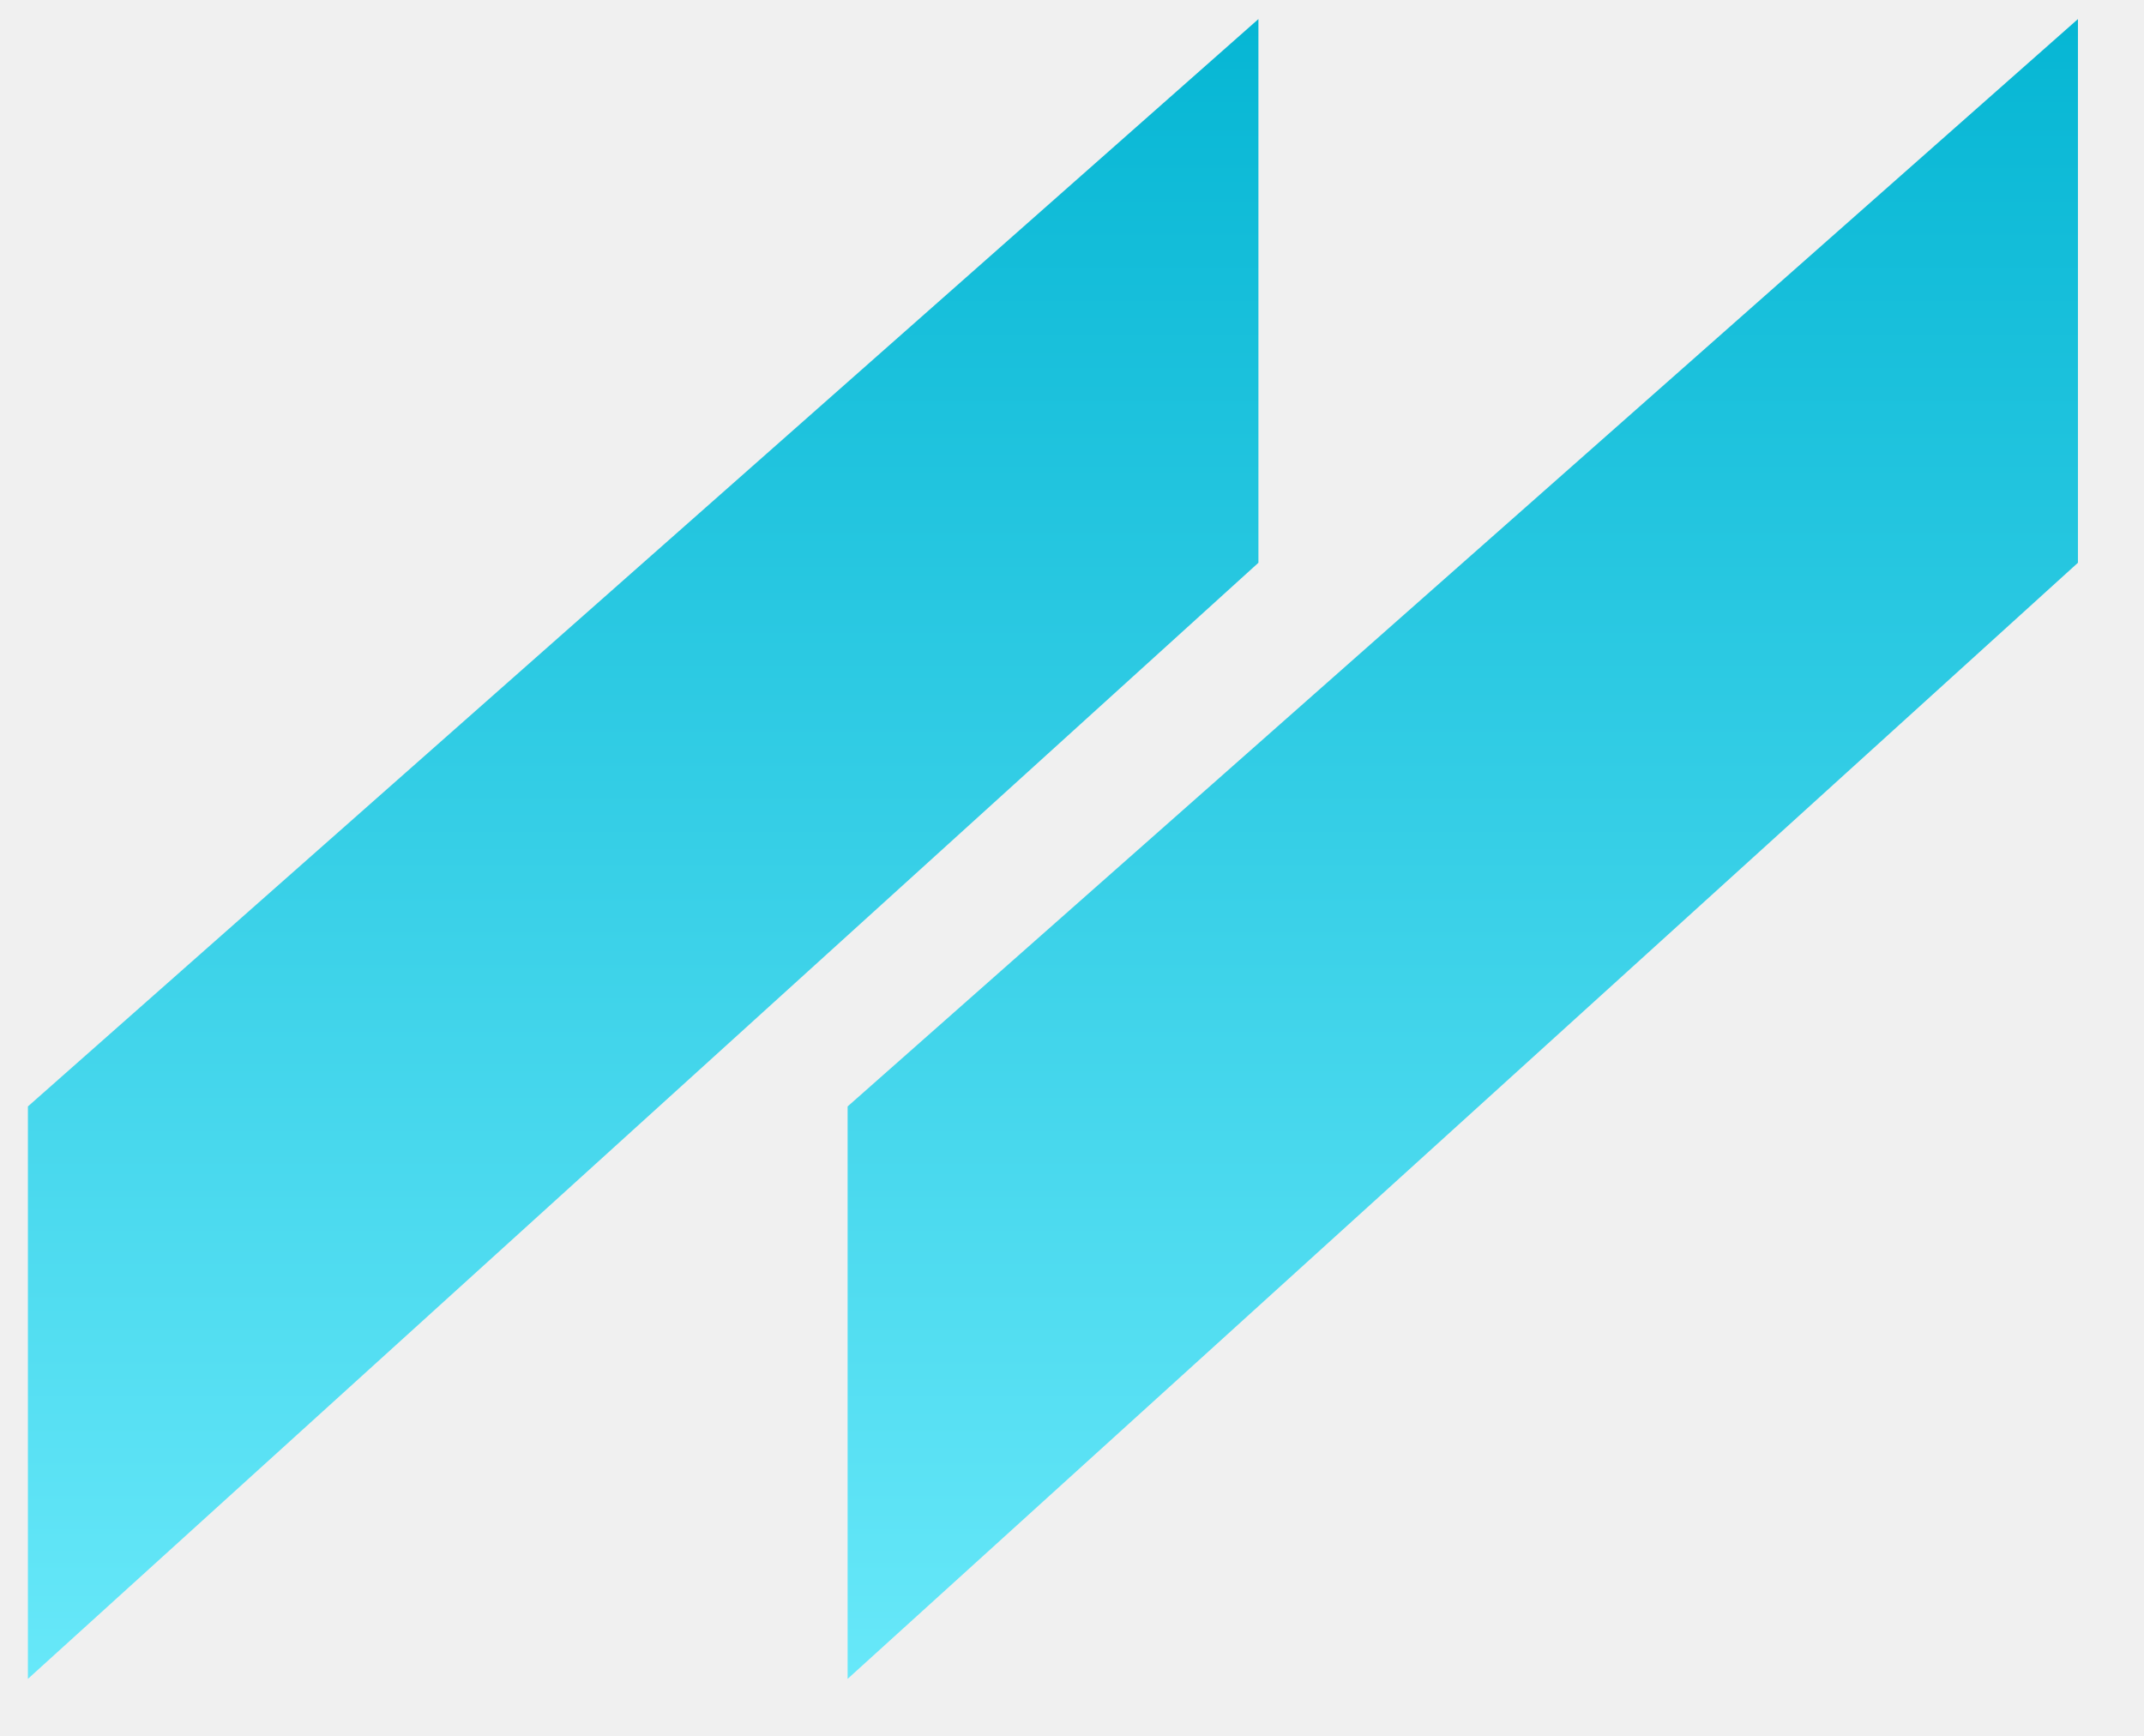
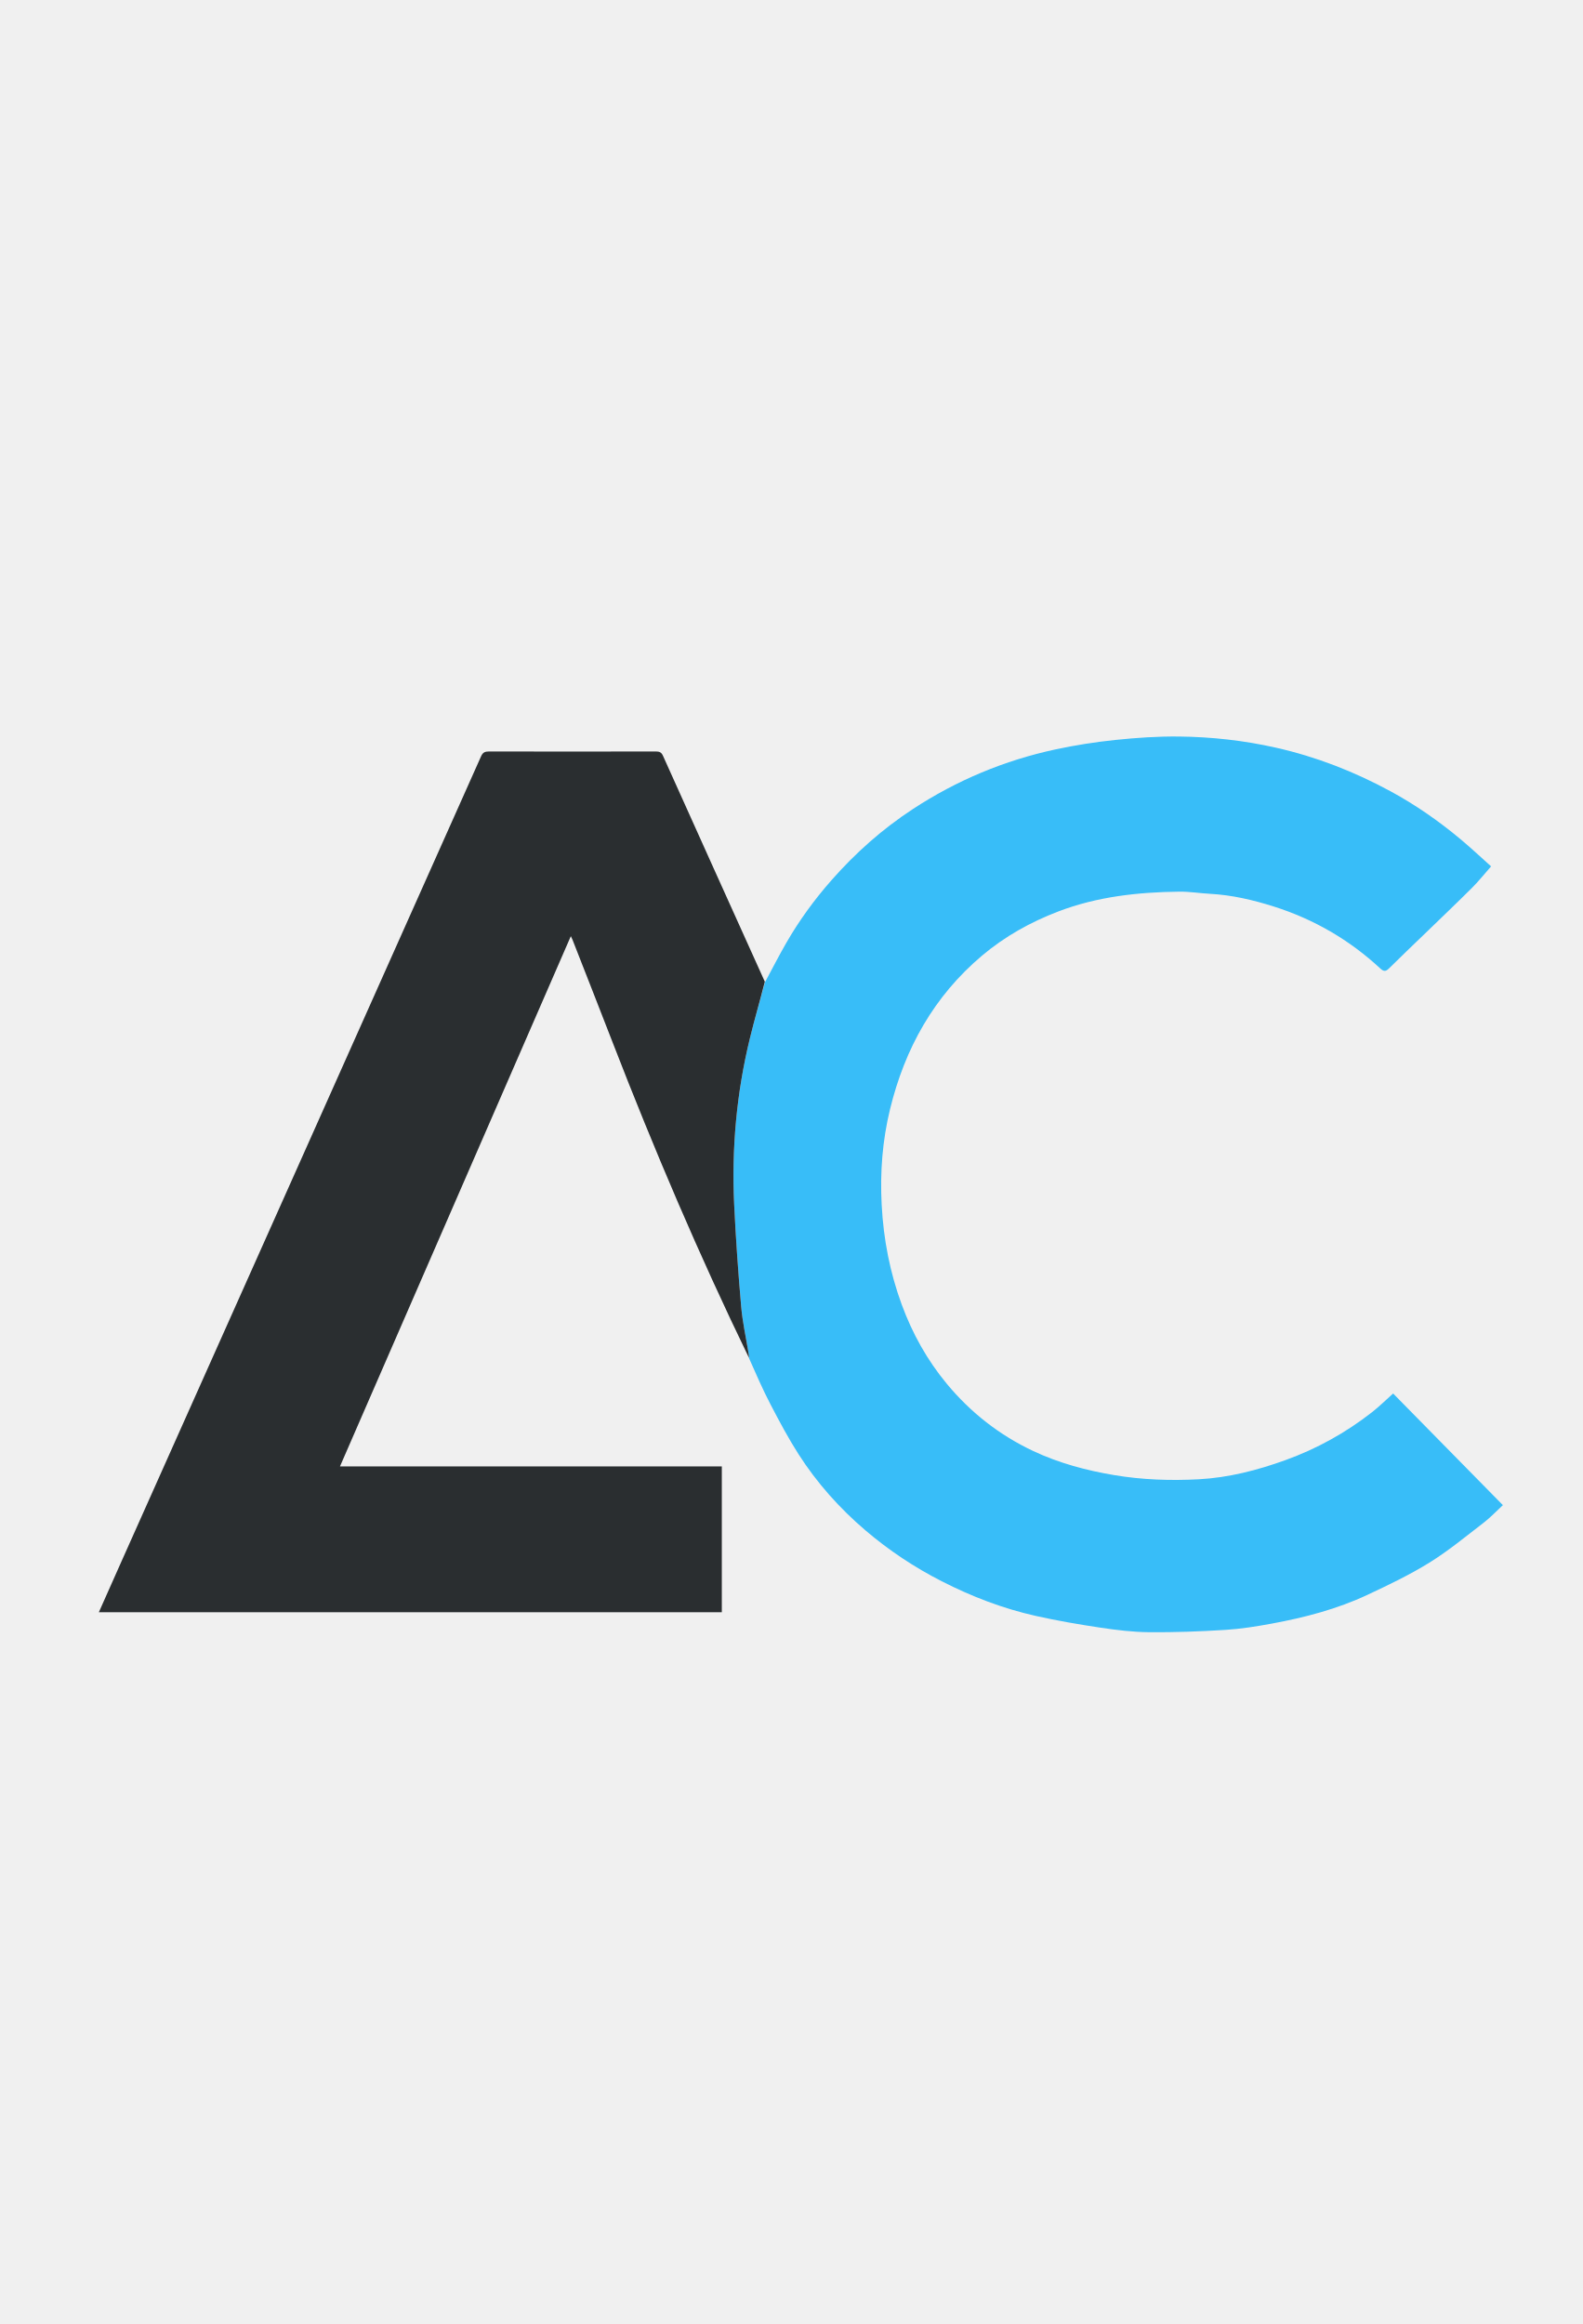
- <svg xmlns="http://www.w3.org/2000/svg" xmlns:xlink="http://www.w3.org/1999/xlink" version="1.1" preserveAspectRatio="xMidYMid meet" viewBox="344.564 330.278 111.737 91.218" width="53.87" height="43.61">
+ <svg xmlns="http://www.w3.org/2000/svg" id="Layer_1" data-name="Layer 1" viewBox="0 0 200 146.805" width="100" height="146.805">
  <defs>
-     <path d="M453.3 331.28L453.3 359.85L388.64 418.5L388.64 388.42L453.3 331.28Z" id="aFZf6T5ED" />
-     <linearGradient id="gradientb2ThqnP5Op" gradientUnits="userSpaceOnUse" x1="420.97" y1="331.28" x2="420.97" y2="418.5">
-       <stop style="stop-color: #06b6d4;stop-opacity: 1" offset="0%" />
-       <stop style="stop-color: #67e8f9;stop-opacity: 1" offset="100%" />
-     </linearGradient>
-     <path d="M410.23 331.28L410.23 359.85L345.56 418.5L345.56 388.42L410.23 331.28Z" id="a9fehgwfM" />
-     <linearGradient id="gradientk1wNV9Ostb" gradientUnits="userSpaceOnUse" x1="377.89" y1="331.28" x2="377.89" y2="418.5">
-       <stop style="stop-color: #06b6d4;stop-opacity: 1" offset="0%" />
-       <stop style="stop-color: #67e8f9;stop-opacity: 1" offset="100%" />
-     </linearGradient>
+     <style>.cls-1 {
+         fill: #2a2e30;
+       }
+ 
+       .cls-1, .cls-2, .cls-3 {
+         stroke-width: 0px;
+       }
+ 
+       .cls-2 {
+         fill: #38bdf8;
+       }
+ 
+       .cls-3 {
+         fill: #fff;
+         opacity: 0;
+       }</style>
  </defs>
-   <g>
-     <g>
-       <use xlink:href="#aFZf6T5ED" opacity="1" fill="url(#gradientb2ThqnP5Op)" />
-     </g>
-     <g>
-       <use xlink:href="#a9fehgwfM" opacity="1" fill="url(#gradientk1wNV9Ostb)" />
-     </g>
-   </g>
+   <path class="cls-3" d="M145.617 146.805H0V0h200v146.805zM96.608 50.575c-4.285 -9.498 -8.572 -18.994 -12.844 -28.498 -0.196 -0.435 -0.44 -0.544 -0.895 -0.544 -7.033 0.015 -14.064 0.015 -21.097 0 -0.502 0 -0.771 0.117 -0.994 0.618 -15.131 33.903 -30.279 67.798 -45.425 101.694 -0.954 2.134 -1.9 4.27 -2.865 6.437h78.71V111.862h-48.247c9.741 -22.374 19.444 -44.657 29.169 -66.994 0.089 0.187 0.156 0.309 0.207 0.438 1.7 4.345 3.409 8.685 5.094 13.034 5.235 13.508 10.906 26.829 17.223 39.99 0.895 1.896 1.73 3.822 2.698 5.679 1.116 2.14 2.251 4.279 3.55 6.309 2.319 3.626 5.174 6.823 8.446 9.615 2.951 2.52 6.169 4.658 9.636 6.429 3.796 1.938 7.747 3.455 11.9 4.385 2.701 0.605 5.438 1.076 8.178 1.484 2.031 0.303 4.092 0.553 6.141 0.571 3.205 0.027 6.415 -0.091 9.614 -0.291 1.978 -0.123 3.954 -0.44 5.906 -0.801 4.153 -0.767 8.235 -1.834 12.071 -3.634 2.655 -1.247 5.321 -2.519 7.81 -4.061 2.406 -1.49 4.606 -3.315 6.857 -5.045 0.853 -0.655 1.597 -1.452 2.431 -2.22 -4.652 -4.733 -9.247 -9.406 -13.868 -14.105 -0.917 0.817 -1.758 1.654 -2.685 2.377 -3.316 2.591 -6.952 4.606 -10.92 6.039 -3.55 1.281 -7.187 2.22 -10.949 2.421 -3.566 0.192 -7.137 0.07 -10.688 -0.526 -3.545 -0.596 -6.984 -1.516 -10.232 -3.045 -4.26 -2.004 -7.89 -4.847 -10.905 -8.477 -2.489 -2.996 -4.349 -6.34 -5.692 -9.981 -1.508 -4.086 -2.322 -8.305 -2.55 -12.66 -0.214 -4.088 0.091 -8.107 1.062 -12.085 1.869 -7.655 5.526 -14.232 11.596 -19.364 2.886 -2.44 6.134 -4.253 9.661 -5.6 4.923 -1.881 10.061 -2.435 15.272 -2.501 1.296 -0.016 2.593 0.202 3.892 0.272 2.755 0.147 5.419 0.77 8.033 1.596 5.076 1.605 9.582 4.218 13.487 7.841 0.475 0.441 0.728 0.358 1.135 -0.048 1.419 -1.412 2.872 -2.788 4.311 -4.178 2.043 -1.976 4.105 -3.936 6.119 -5.944 0.851 -0.847 1.603 -1.795 2.431 -2.733 -1.171 -1.045 -2.474 -2.273 -3.847 -3.421 -2.744 -2.294 -5.678 -4.337 -8.819 -6.045 -4.588 -2.493 -9.407 -4.382 -14.53 -5.533 -4.048 -0.911 -8.129 -1.361 -12.251 -1.406 -2.676 -0.03 -5.367 0.155 -8.031 0.432 -2.535 0.263 -5.068 0.658 -7.559 1.195 -6.458 1.388 -12.464 3.9 -18 7.523 -3.857 2.523 -7.264 5.55 -10.305 9.004 -2.162 2.458 -4.082 5.089 -5.713 7.923 -0.936 1.626 -1.789 3.3 -2.733 4.85Z" />
+   <path class="cls-2" d="M96.661 50.678c0.89 -1.652 1.743 -3.327 2.679 -4.952 1.632 -2.834 3.551 -5.467 5.713 -7.923 3.04 -3.455 6.447 -6.481 10.305 -9.004 5.538 -3.623 11.542 -6.135 18 -7.523 2.492 -0.535 5.025 -0.93 7.559 -1.195 2.664 -0.276 5.355 -0.461 8.031 -0.432 4.12 0.045 8.204 0.495 12.251 1.406 5.123 1.153 9.942 3.04 14.53 5.533 3.141 1.707 6.074 3.75 8.819 6.045 1.371 1.147 2.676 2.376 3.847 3.421 -0.829 0.938 -1.579 1.884 -2.431 2.733 -2.015 2.006 -4.076 3.966 -6.119 5.944 -1.438 1.391 -2.893 2.767 -4.311 4.178 -0.409 0.406 -0.661 0.489 -1.135 0.048 -3.903 -3.624 -8.412 -6.236 -13.487 -7.841 -2.614 -0.826 -5.278 -1.447 -8.033 -1.596 -1.299 -0.07 -2.596 -0.288 -3.892 -0.272 -5.212 0.065 -10.349 0.62 -15.272 2.501 -3.526 1.348 -6.774 3.16 -9.661 5.6 -6.07 5.134 -9.727 11.71 -11.596 19.364 -0.972 3.978 -1.276 7.996 -1.062 12.085 0.227 4.355 1.042 8.575 2.55 12.66 1.343 3.64 3.204 6.985 5.692 9.981 3.016 3.63 6.645 6.473 10.905 8.477 3.248 1.529 6.686 2.449 10.232 3.045 3.551 0.596 7.122 0.716 10.688 0.526 3.762 -0.202 7.4 -1.14 10.949 -2.421 3.967 -1.432 7.603 -3.449 10.92 -6.039 0.927 -0.725 1.768 -1.56 2.685 -2.377 4.623 4.701 9.215 9.373 13.868 14.105 -0.834 0.768 -1.578 1.565 -2.431 2.22 -2.251 1.728 -4.453 3.554 -6.857 5.045 -2.487 1.541 -5.153 2.814 -7.81 4.061 -3.835 1.801 -7.918 2.866 -12.071 3.634 -1.952 0.361 -3.927 0.678 -5.906 0.801 -3.199 0.201 -6.41 0.318 -9.614 0.291 -2.049 -0.016 -4.11 -0.267 -6.141 -0.571 -2.74 -0.409 -5.475 -0.88 -8.178 -1.484 -4.153 -0.929 -8.104 -2.446 -11.9 -4.385 -3.468 -1.77 -6.685 -3.909 -9.636 -6.429 -3.272 -2.793 -6.125 -5.991 -8.446 -9.615 -1.299 -2.03 -2.435 -4.169 -3.55 -6.309 -0.969 -1.857 -1.804 -3.783 -2.697 -5.798 -0.025 -0.312 -0.049 -0.508 -0.08 -0.703 -0.315 -1.949 -0.753 -3.89 -0.923 -5.851 -0.373 -4.308 -0.684 -8.623 -0.886 -12.941 -0.331 -7.076 0.312 -14.077 1.993 -20.967 0.579 -2.371 1.269 -4.718 1.908 -7.074Z" />
+   <path class="cls-1" d="M96.634 50.626c-0.614 2.409 -1.303 4.753 -1.883 7.126 -1.682 6.889 -2.324 13.89 -1.993 20.967 0.202 4.318 0.513 8.634 0.886 12.941 0.169 1.963 0.608 3.902 0.923 5.851 0.031 0.195 0.055 0.389 0.071 0.648 -6.309 -12.987 -11.981 -26.308 -17.215 -39.816 -1.685 -4.349 -3.394 -8.691 -5.094 -13.034 -0.051 -0.129 -0.119 -0.253 -0.207 -0.438 -9.727 22.337 -19.428 44.62 -29.169 66.994h48.247v18.421H12.489c0.964 -2.166 1.912 -4.303 2.865 -6.437 15.146 -33.896 30.294 -67.79 45.425 -101.694 0.223 -0.501 0.492 -0.618 0.994 -0.618 7.033 0.015 14.064 0.015 21.097 0 0.455 0 0.698 0.108 0.895 0.544 4.272 9.504 8.56 19 12.871 28.548Z" />
</svg>
